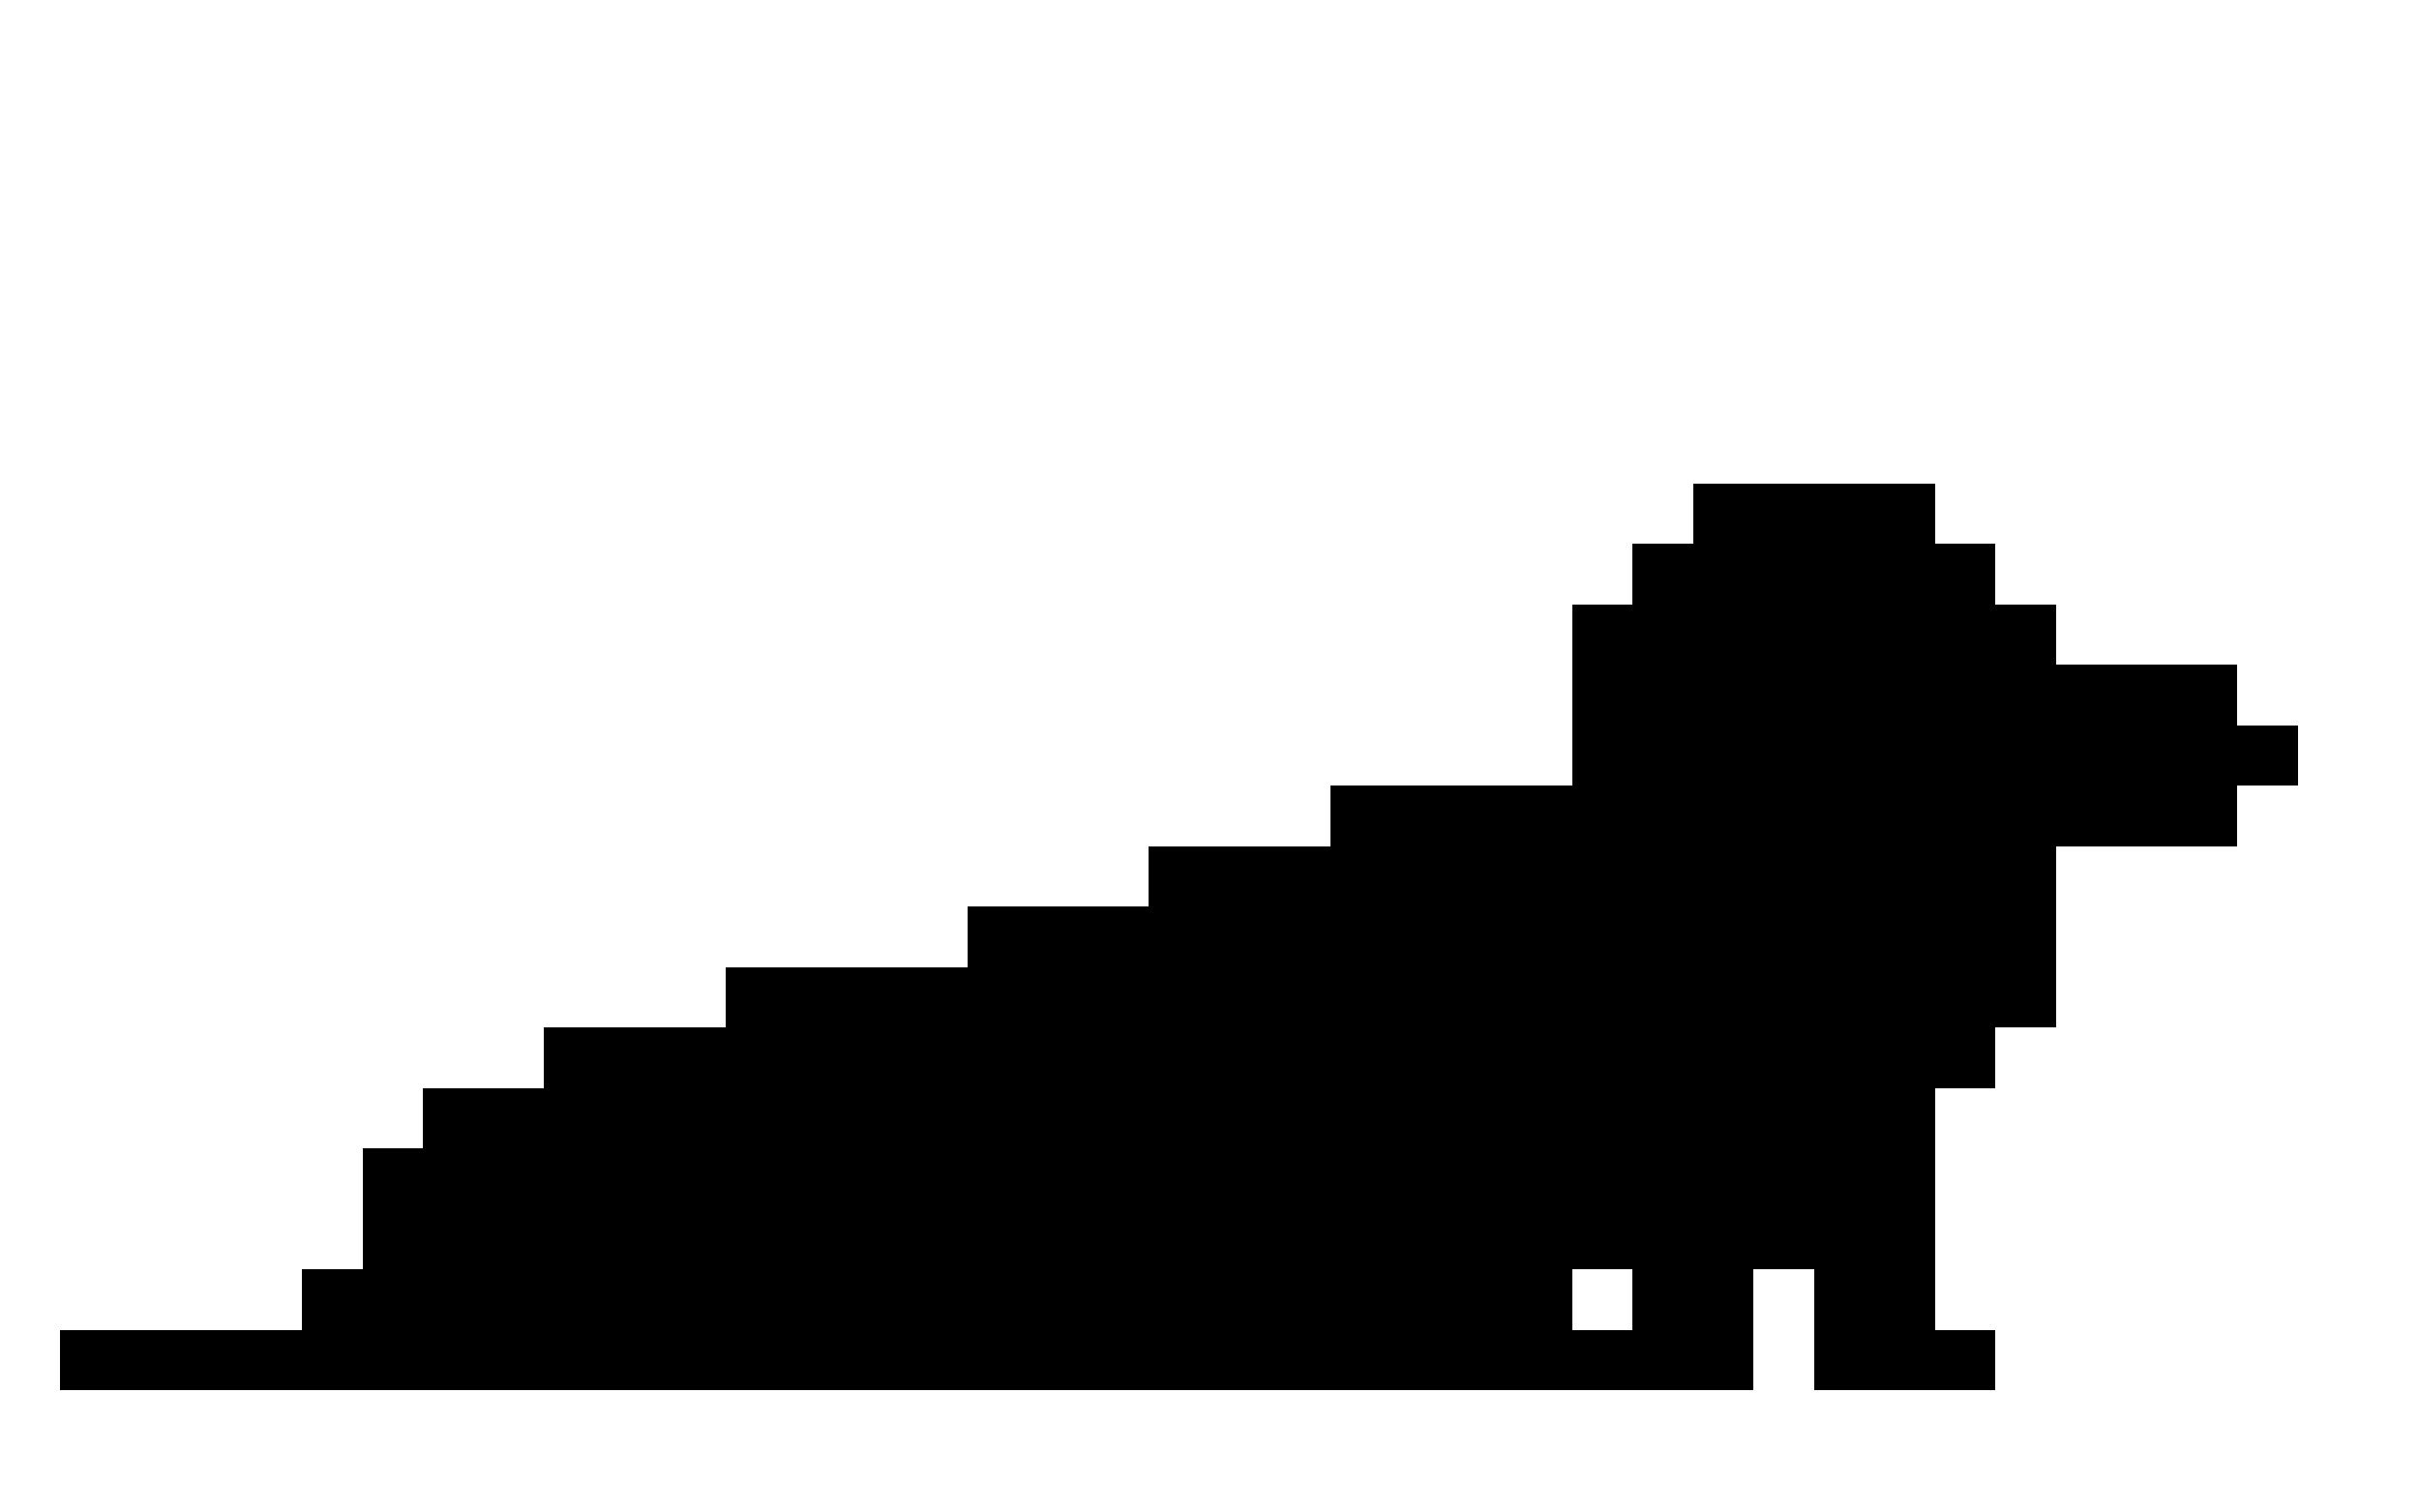
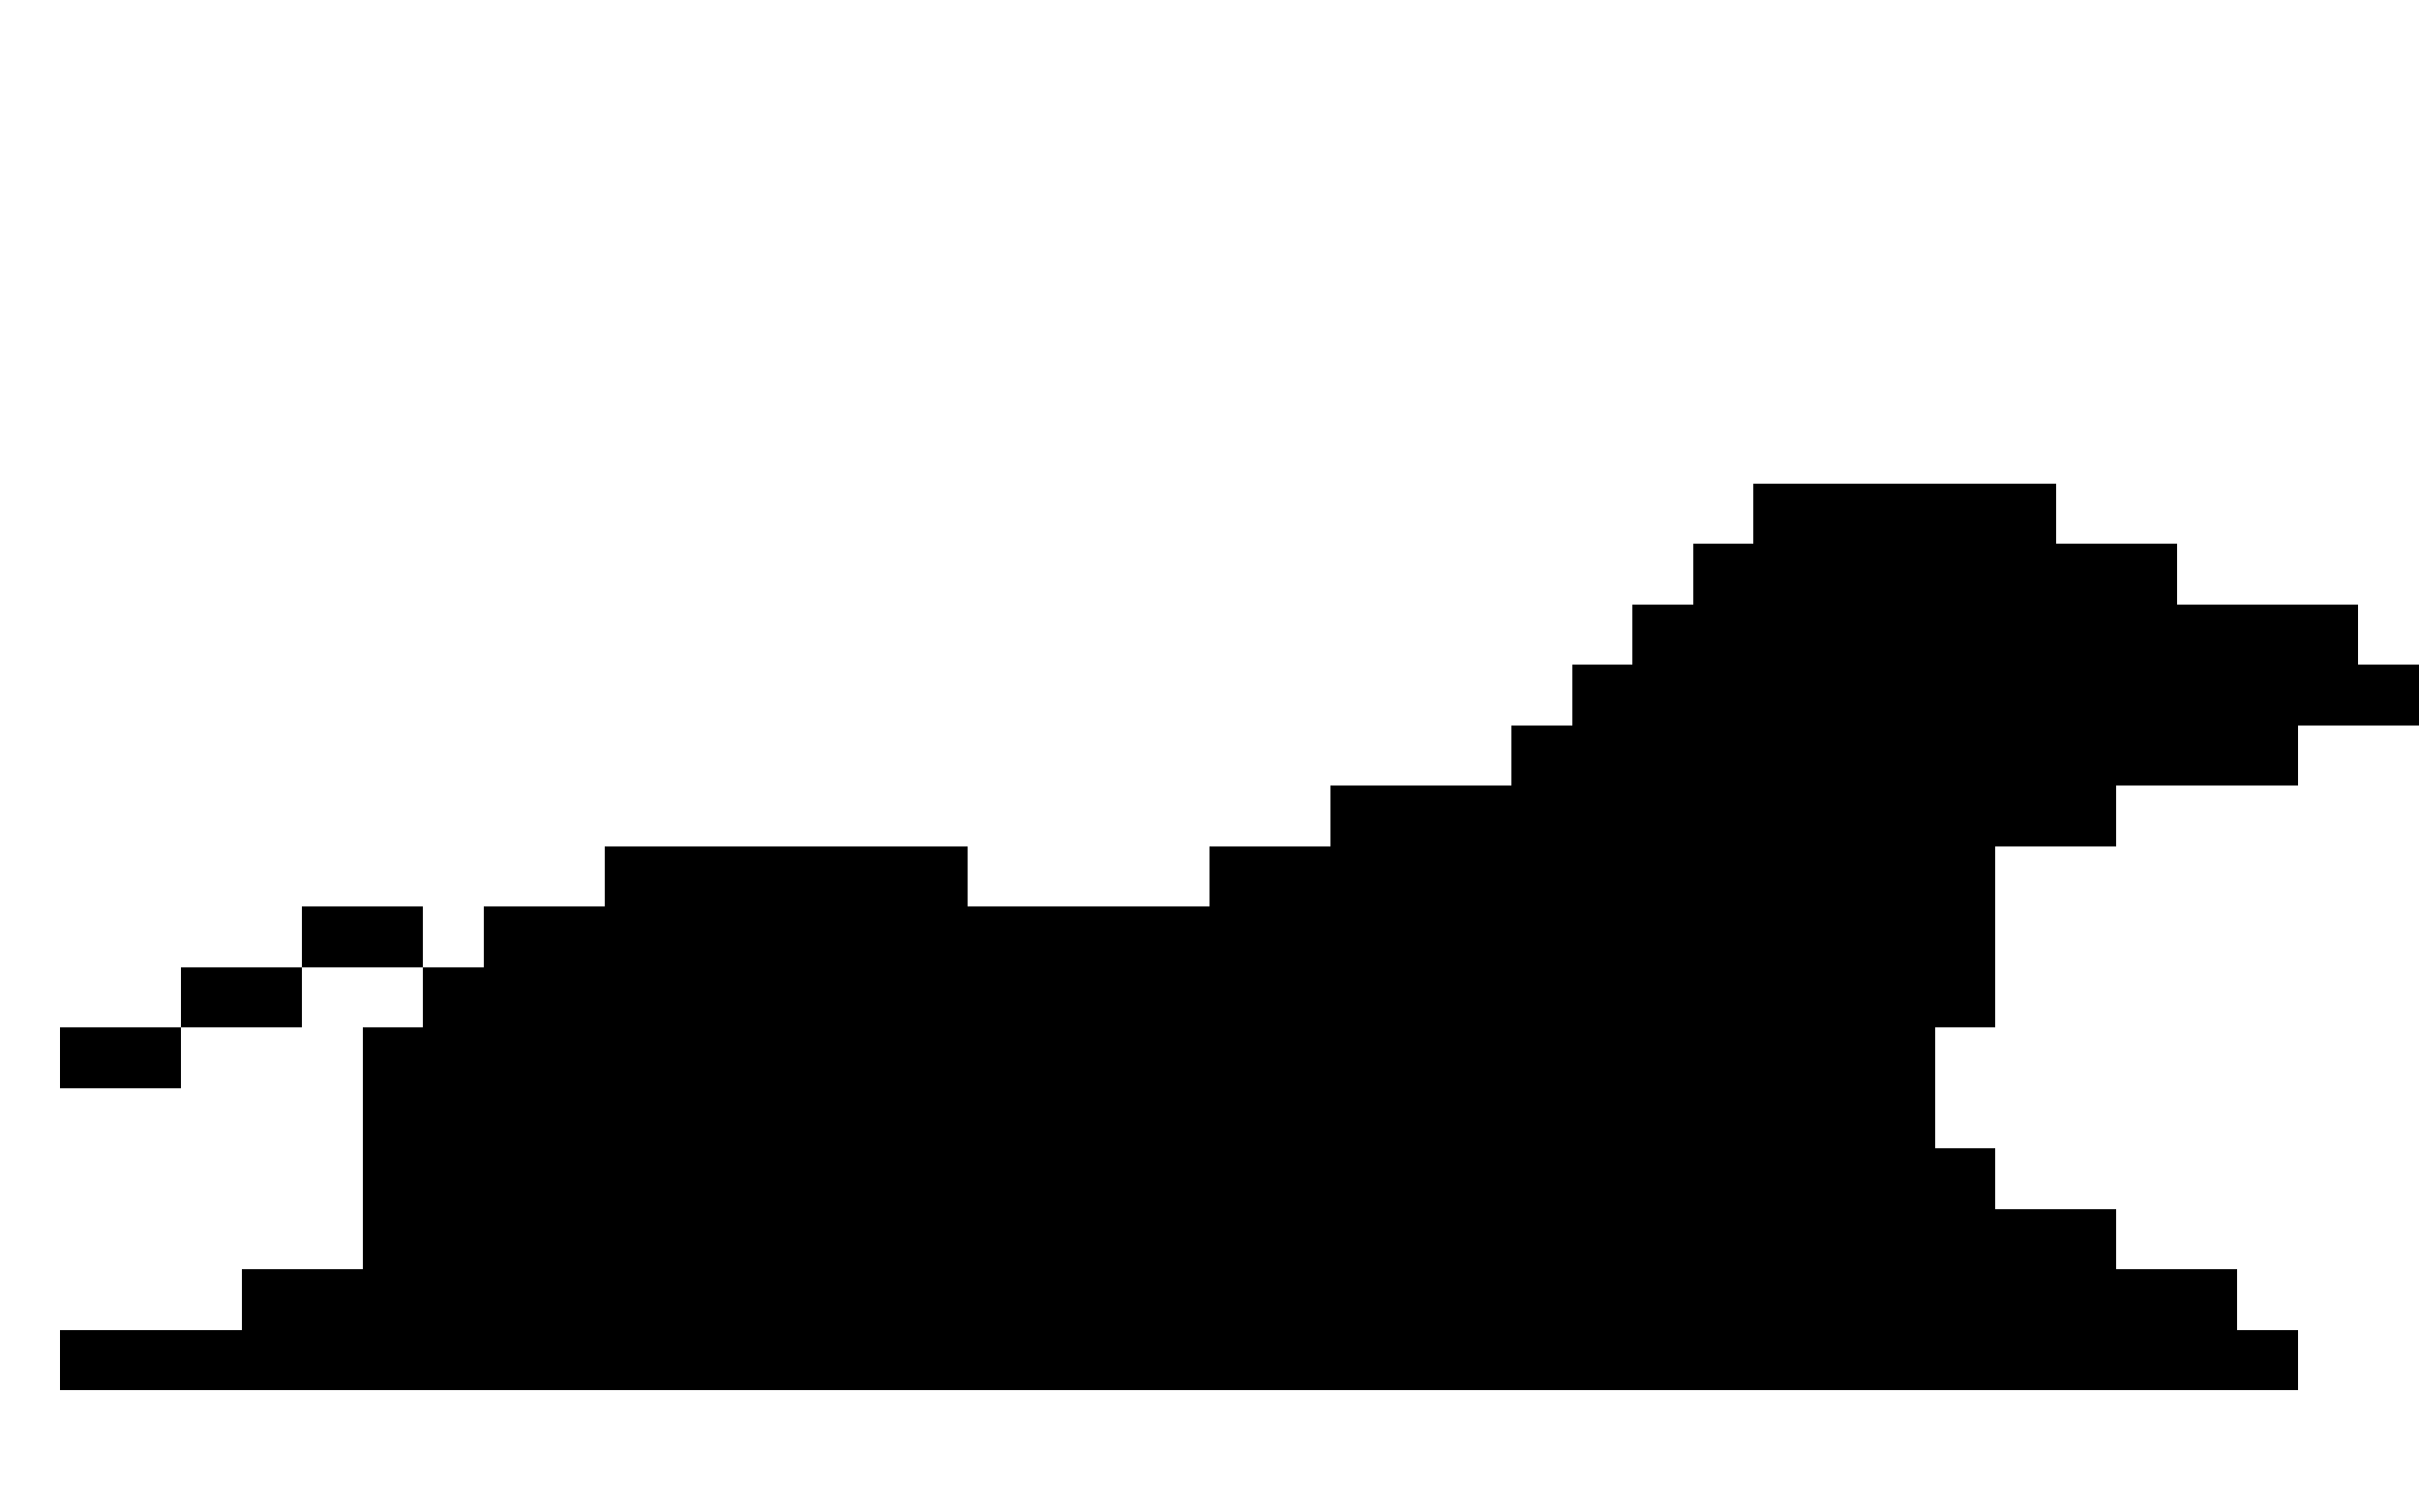
<svg xmlns="http://www.w3.org/2000/svg" viewBox="0 0 40 25" width="40" height="25">
  <g id="fill" fill="#000" shape-rendering="crispEdges">
-     <rect x="28" y="8" width="4" height="1" />
-     <rect x="27" y="9" width="6" height="1" />
-     <rect x="26" y="10" width="8" height="1" />
-     <rect x="26" y="11" width="11" height="1" />
-     <rect x="26" y="12" width="12" height="1" />
-     <rect x="22" y="13" width="15" height="1" />
-     <rect x="19" y="14" width="15" height="1" />
-     <rect x="16" y="15" width="18" height="1" />
-     <rect x="12" y="16" width="22" height="1" />
-     <rect x="9" y="17" width="24" height="1" />
-     <rect x="7" y="18" width="25" height="1" />
-     <rect x="6" y="19" width="26" height="1" />
-     <rect x="6" y="20" width="26" height="1" />
-     <rect x="5" y="21" width="21" height="1" />
-     <rect x="27" y="21" width="2" height="1" />
-     <rect x="30" y="21" width="2" height="1" />
-     <rect x="1" y="22" width="28" height="1" />
-     <rect x="30" y="22" width="3" height="1" />
+     <rect x="29" y="8" width="5" height="1" />
+     <rect x="28" y="9" width="8" height="1" />
+     <rect x="27" y="10" width="12" height="1" />
+     <rect x="26" y="11" width="14" height="1" />
+     <rect x="25" y="12" width="13" height="1" />
+     <rect x="22" y="13" width="13" height="1" />
+     <rect x="10" y="14" width="6" height="1" />
+     <rect x="20" y="14" width="13" height="1" />
+     <rect x="5" y="15" width="2" height="1" />
+     <rect x="8" y="15" width="25" height="1" />
+     <rect x="3" y="16" width="2" height="1" />
+     <rect x="7" y="16" width="26" height="1" />
+     <rect x="1" y="17" width="2" height="1" />
+     <rect x="6" y="17" width="26" height="1" />
+     <rect x="6" y="18" width="26" height="1" />
+     <rect x="6" y="19" width="27" height="1" />
+     <rect x="6" y="20" width="29" height="1" />
+     <rect x="4" y="21" width="33" height="1" />
+     <rect x="1" y="22" width="37" height="1" />
+   </g>
+   <g id="shade" fill="#000" shape-rendering="crispEdges">
+     <rect x="28" y="10" width="3" height="1" />
+     <rect x="28" y="11" width="4" height="1" />
+     <rect x="28" y="12" width="4" height="1" />
+     <rect x="28" y="13" width="4" height="1" />
+     <rect x="28" y="14" width="4" height="1" />
  </g>
  <g id="ink" fill="#000" shape-rendering="crispEdges">
-     <rect x="28" y="10" width="2" height="1" />
-     <rect x="31" y="10" width="1" height="1" />
-     <rect x="27" y="11" width="3" height="1" />
-     <rect x="27" y="12" width="3" height="1" />
-     <rect x="37" y="12" width="1" height="1" />
-     <rect x="27" y="13" width="3" height="1" />
-     <rect x="27" y="14" width="2" height="1" />
-     <rect x="27" y="15" width="4" height="1" />
-     <rect x="12" y="17" width="3" height="1" />
-     <rect x="11" y="18" width="1" height="1" />
-     <rect x="15" y="18" width="1" height="1" />
-     <rect x="16" y="19" width="1" height="1" />
-     <rect x="16" y="20" width="7" height="1" />
-     <rect x="27" y="21" width="2" height="1" />
-     <rect x="26" y="22" width="3" height="1" />
+     <rect x="34" y="10" width="1" height="1" />
+     <rect x="24" y="13" width="1" height="1" />
+     <rect x="25" y="14" width="3" height="1" />
+     <rect x="12" y="15" width="1" height="1" />
+     <rect x="28" y="15" width="3" height="1" />
+     <rect x="13" y="16" width="1" height="1" />
+     <rect x="31" y="16" width="2" height="1" />
+     <rect x="14" y="17" width="1" height="1" />
+     <rect x="14" y="18" width="1" height="1" />
+     <rect x="14" y="19" width="1" height="1" />
+     <rect x="13" y="20" width="1" height="1" />
+     <rect x="12" y="21" width="1" height="1" />
  </g>
  <g id="accent" fill="#000" shape-rendering="crispEdges">
-     <rect x="31" y="9" width="1" height="1" />
-     <rect x="32" y="13" width="4" height="1" />
-     <rect x="30" y="14" width="4" height="1" />
-     <rect x="32" y="15" width="2" height="1" />
-     <rect x="30" y="21" width="2" height="1" />
-     <rect x="22" y="22" width="4" height="1" />
-     <rect x="30" y="22" width="3" height="1" />
+     <rect x="34" y="9" width="1" height="1" />
+     <rect x="34" y="12" width="4" height="1" />
+     <rect x="33" y="13" width="2" height="1" />
+     <rect x="34" y="21" width="3" height="1" />
+     <rect x="1" y="22" width="3" height="1" />
+     <rect x="34" y="22" width="4" height="1" />
  </g>
</svg>
